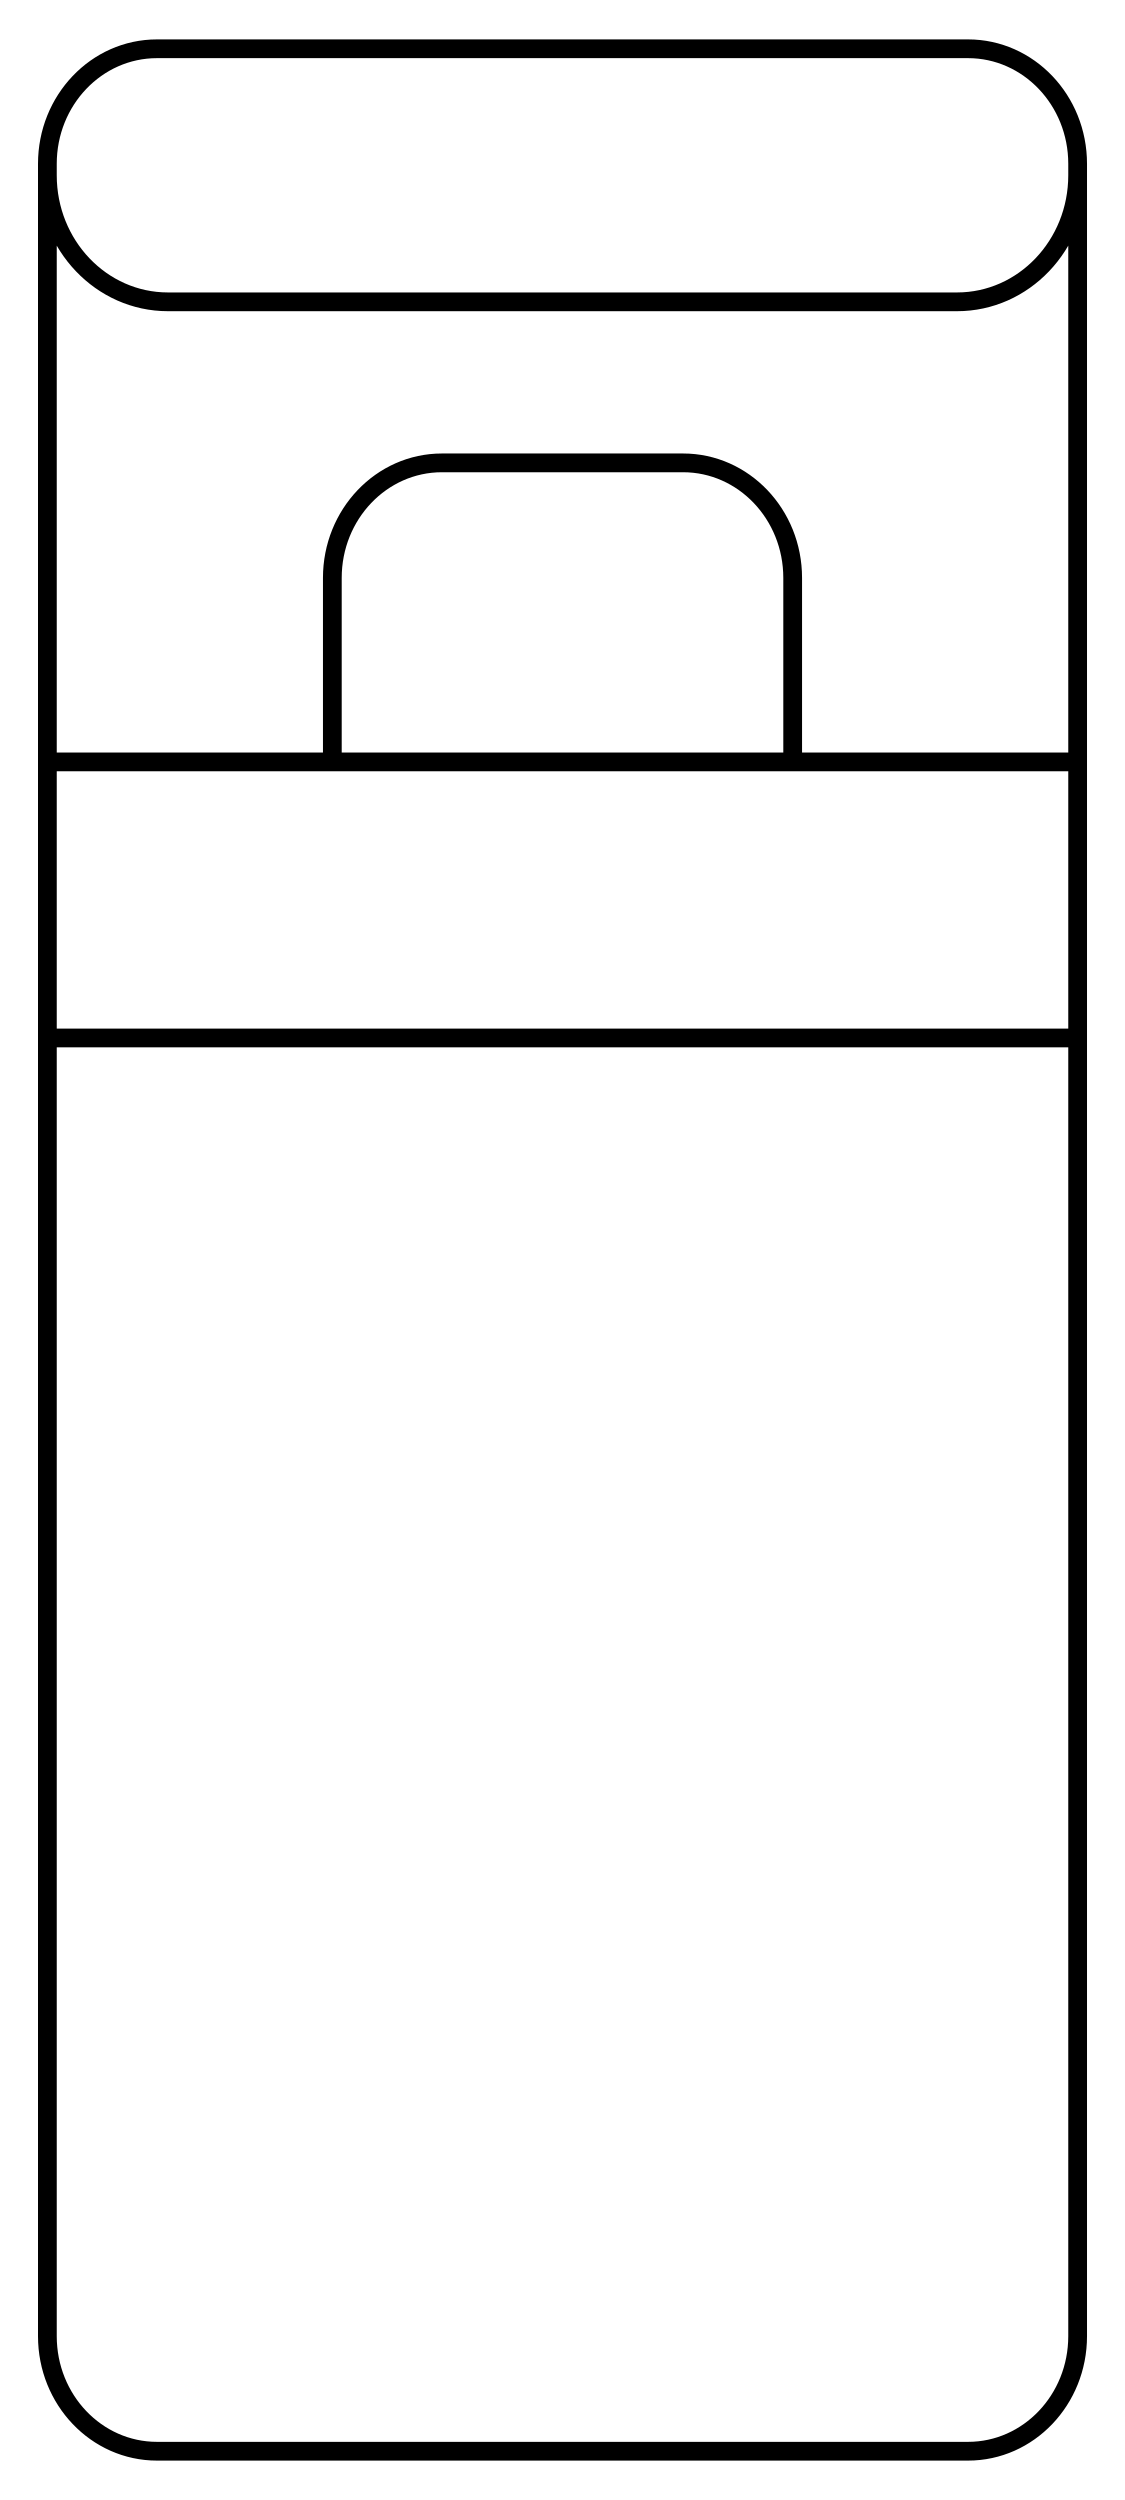
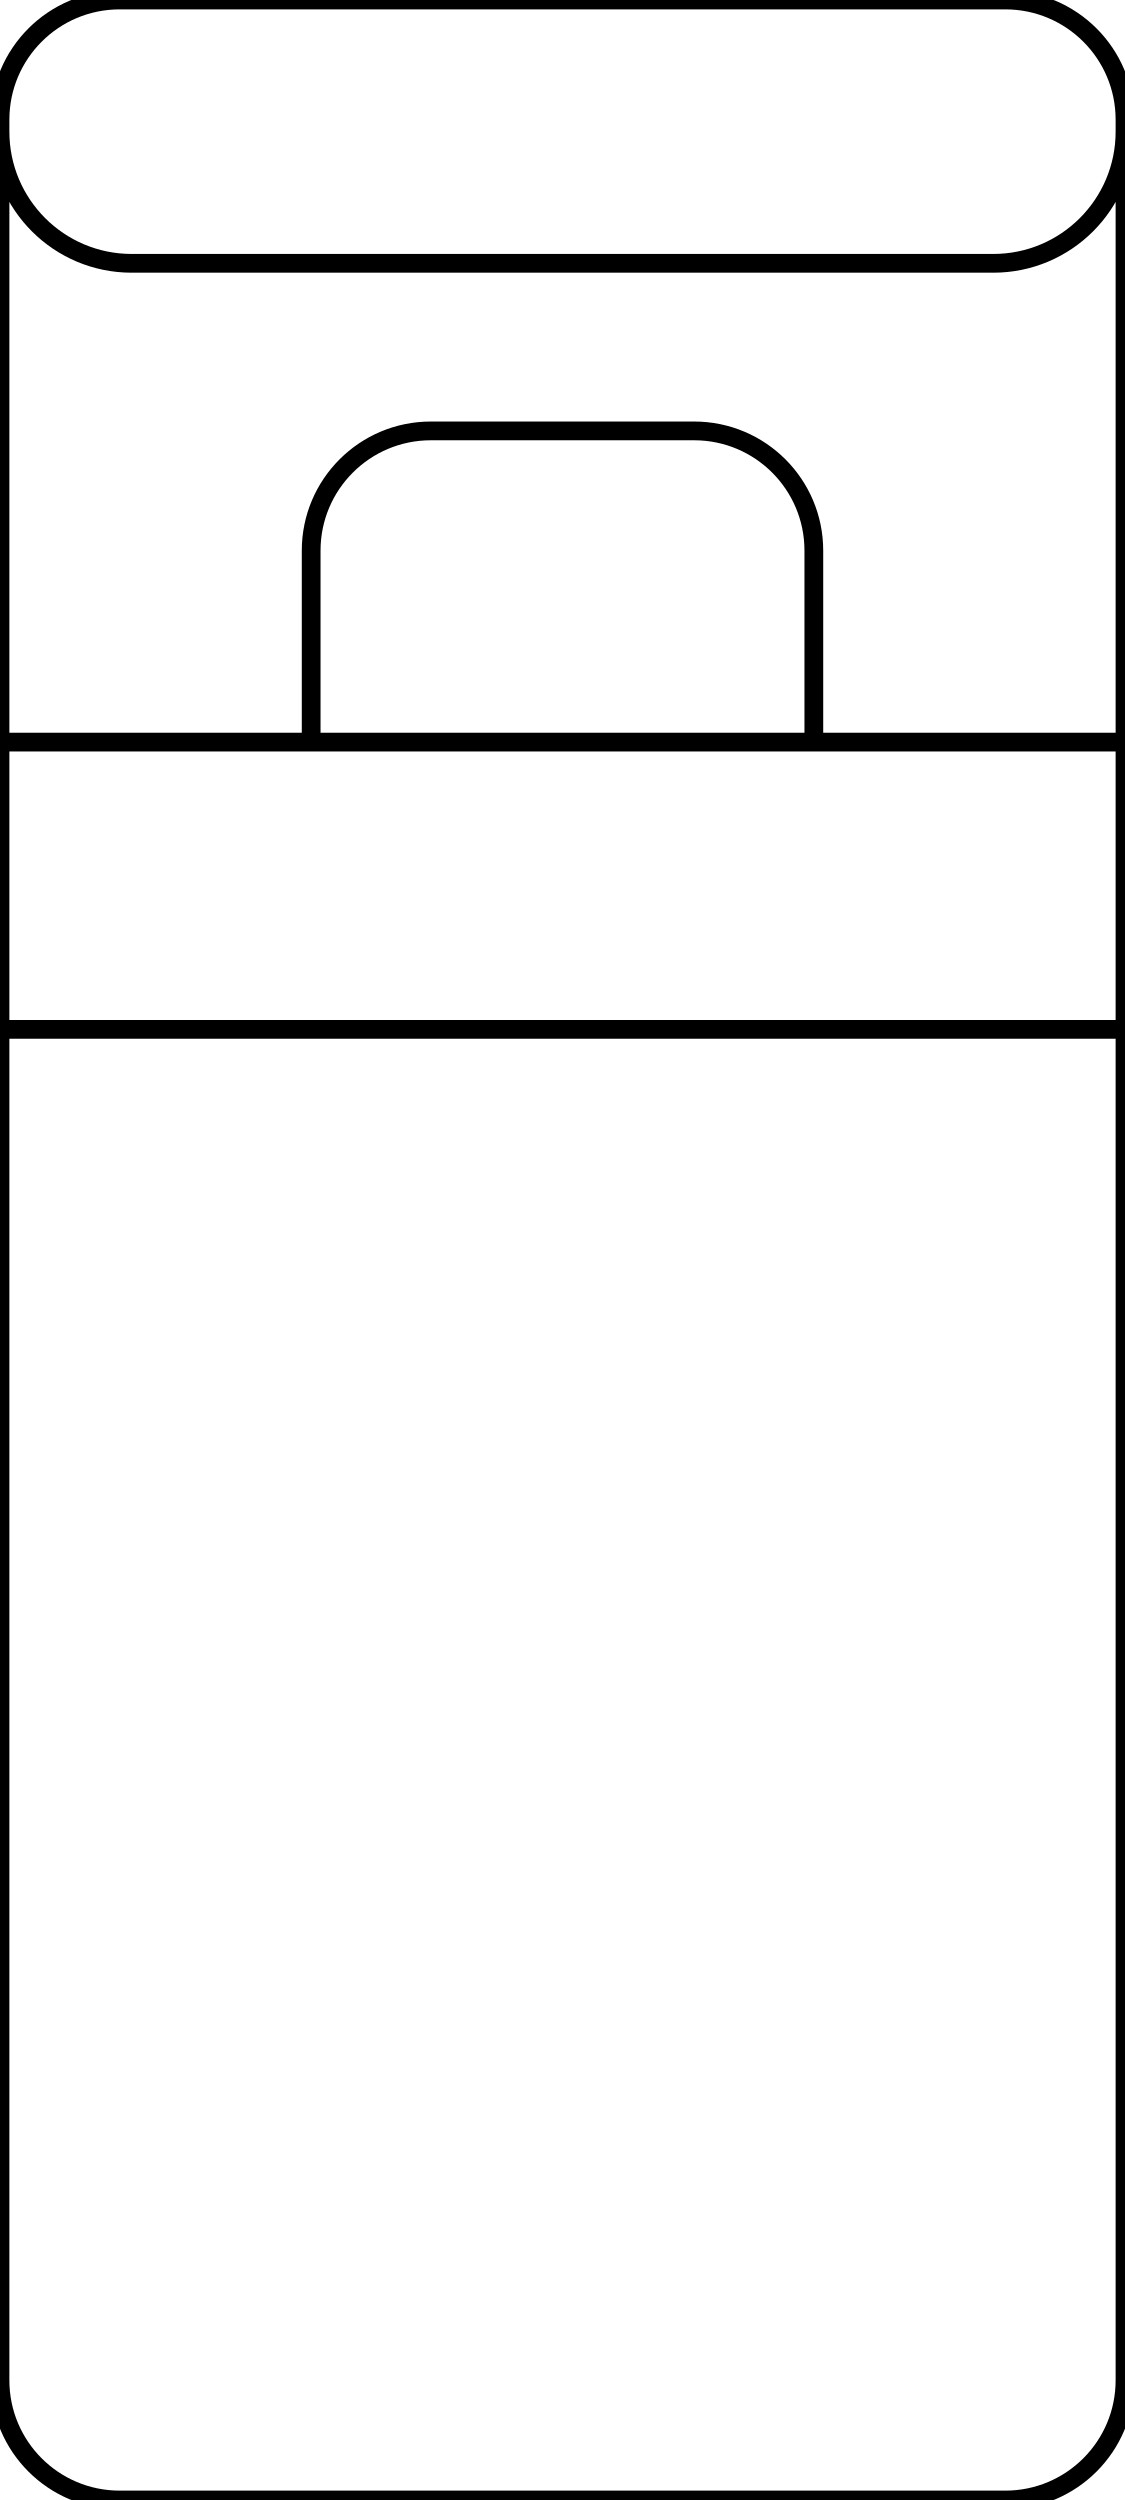
<svg xmlns="http://www.w3.org/2000/svg" viewBox="0 0 90 200">
-   <path d="M3.79 14.024c0 5.59 4.318 10.122 9.645 10.122h63.13c5.328 0 9.646-4.532 9.646-10.122m-22.797 46.93V46.23c0-5.082-3.926-9.201-8.769-9.201h-19.29c-4.842 0-8.768 4.12-8.768 9.201v14.723m-22.797 0h82.42m0 22.085H3.79m8.768 113.06h64.885c4.842 0 8.768-4.12 8.768-9.202V13.104c0-5.082-3.926-9.202-8.768-9.202H12.558c-4.843 0-8.768 4.12-8.768 9.202v173.792c0 5.082 3.925 9.202 8.768 9.202" fill="none" stroke="currentColor" stroke-width="1.5" stroke-linecap="round" stroke-linejoin="round" />
+   <path d="M 0,10.533 C 0,16.35 4.715,21.066 10.532,21.066 L 79.467,21.066 C 85.285,21.066 90,16.35 90,10.533 M 65.107,59.369 L 65.107,44.047 C 65.107,38.758 60.82,34.472 55.531,34.472 L 34.468,34.472 C 29.18,34.472 24.893,38.759 24.893,44.047 L 24.893,59.368 M 0,59.368 L 89.999,59.368 M 89.999,82.349 L 0,82.349 M 9.574,200 L 80.426,200 C 85.713,200 90,195.713 90,190.424 L 90,9.576 C 90,4.287 85.713,0 80.426,0 L 9.574,0 C 4.286,0 0,4.287 0,9.576 L 0,190.424 C 0,195.713 4.286,200 9.574,200" fill="none" stroke="currentColor" stroke-width="1.5" stroke-linecap="round" stroke-linejoin="round" />
</svg>
